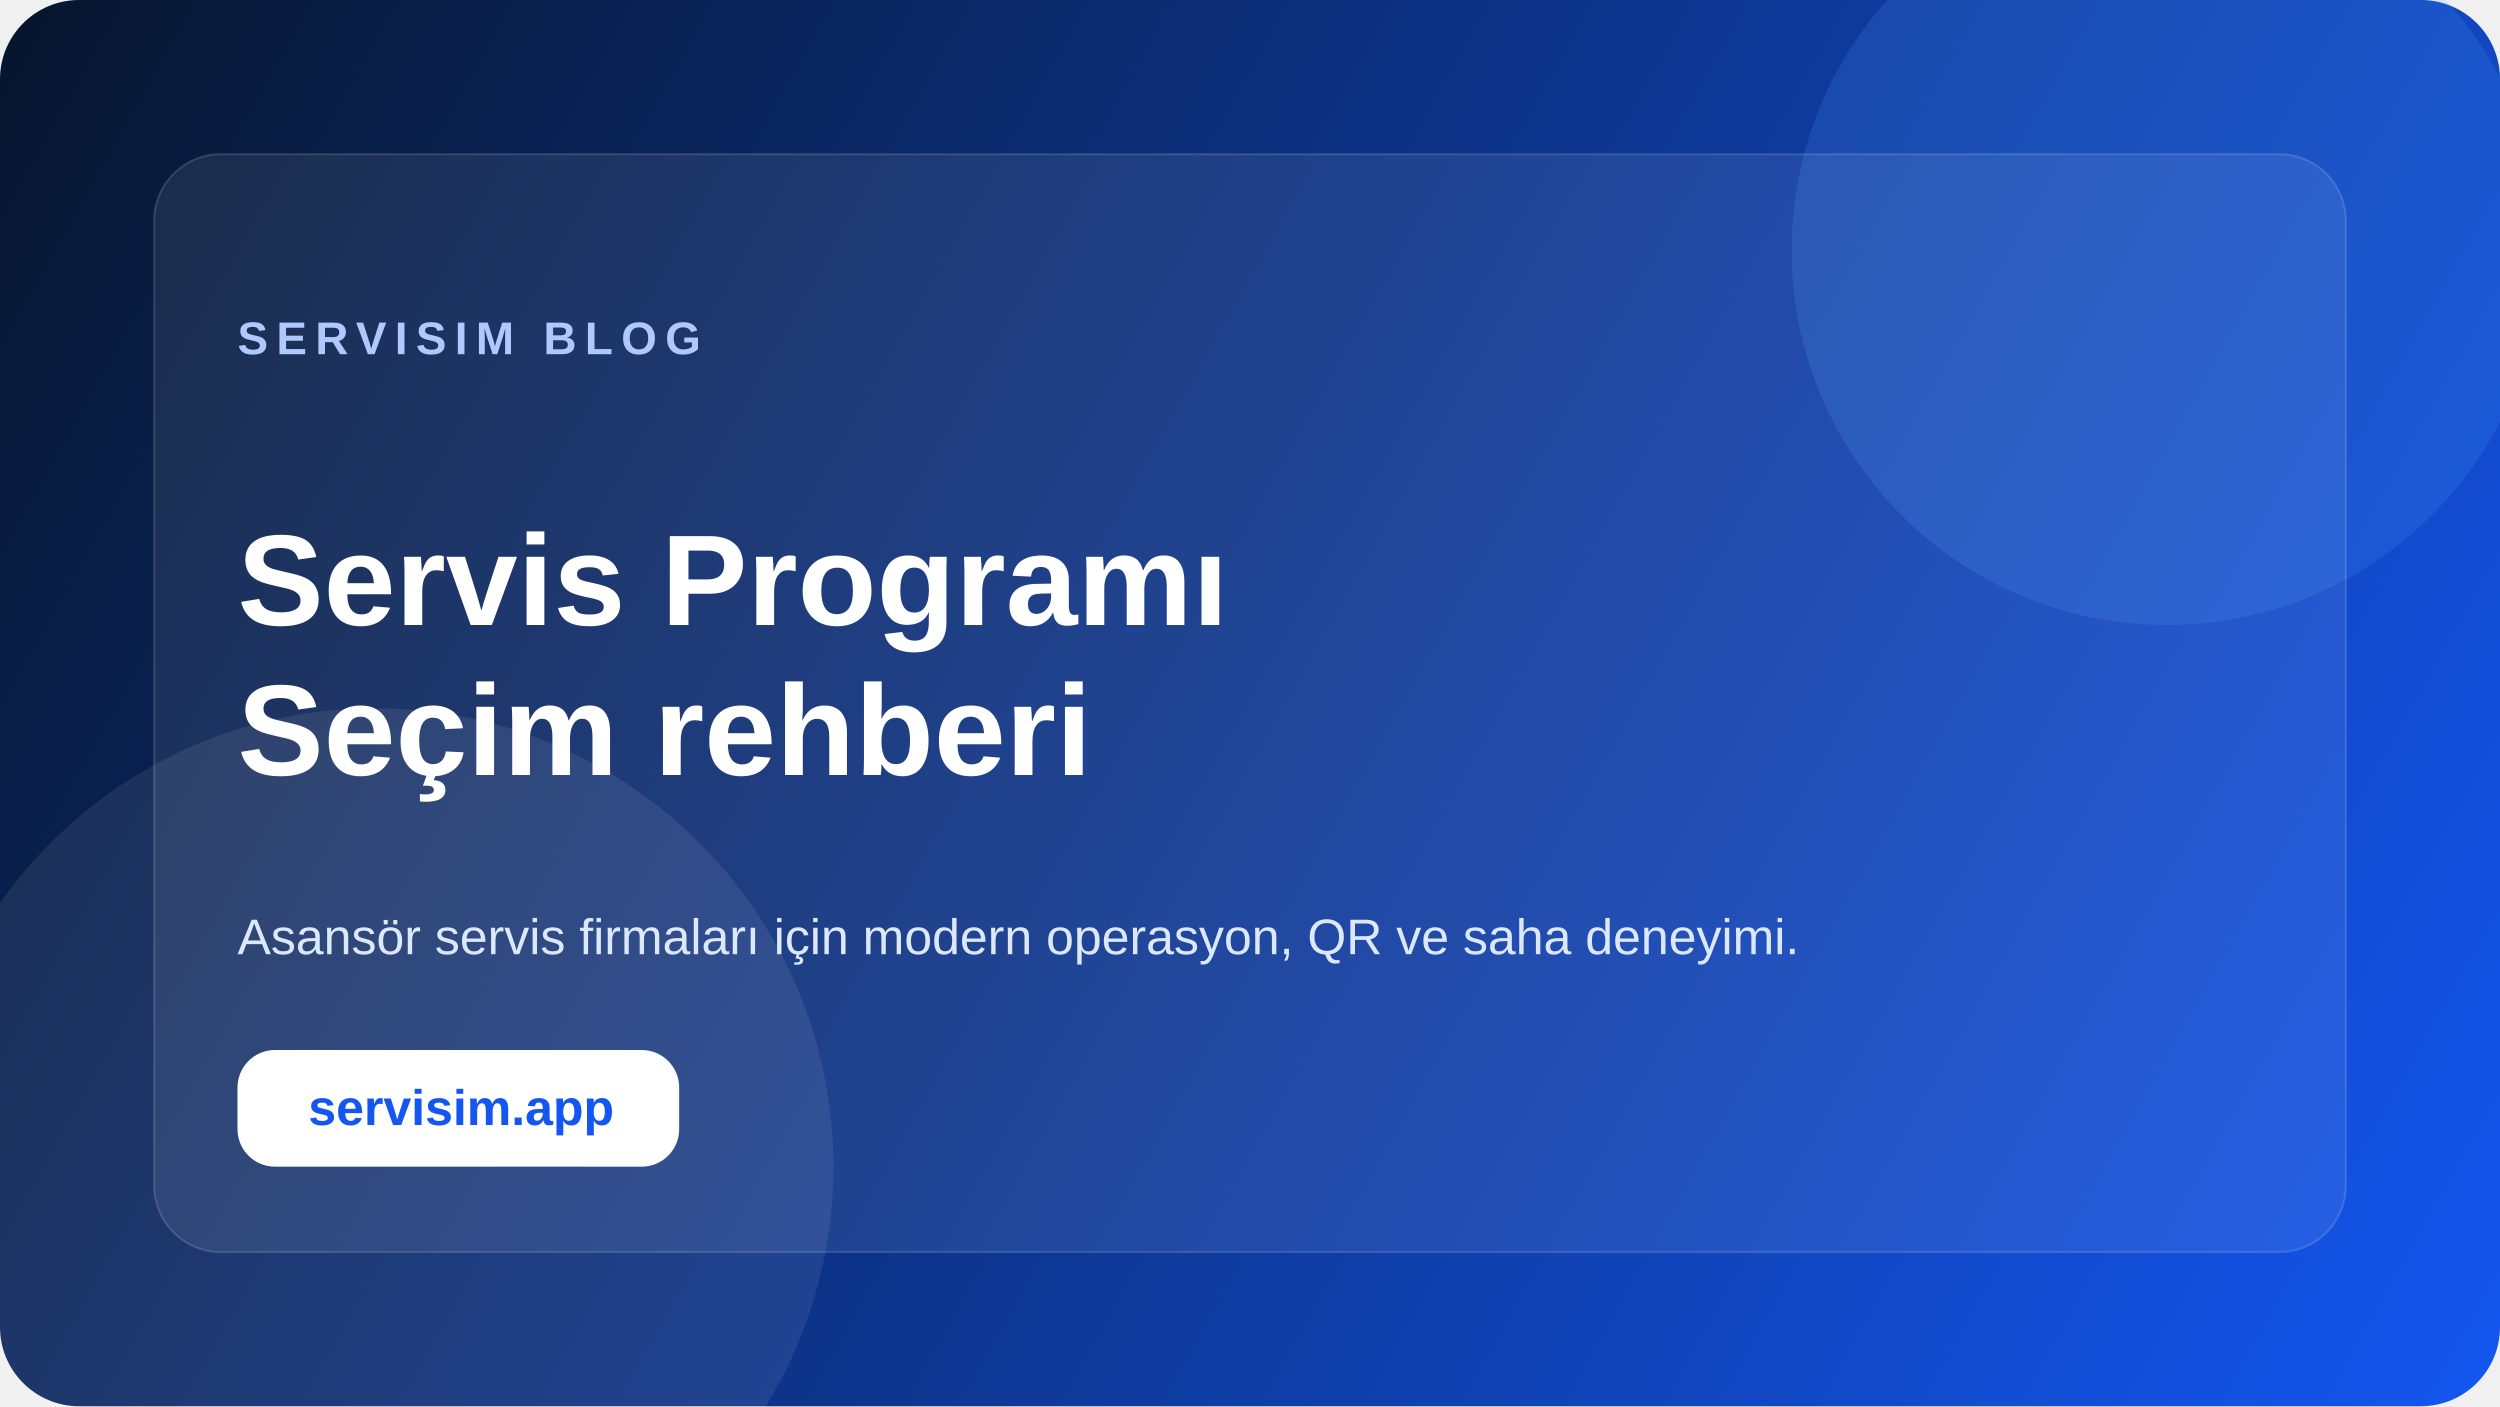
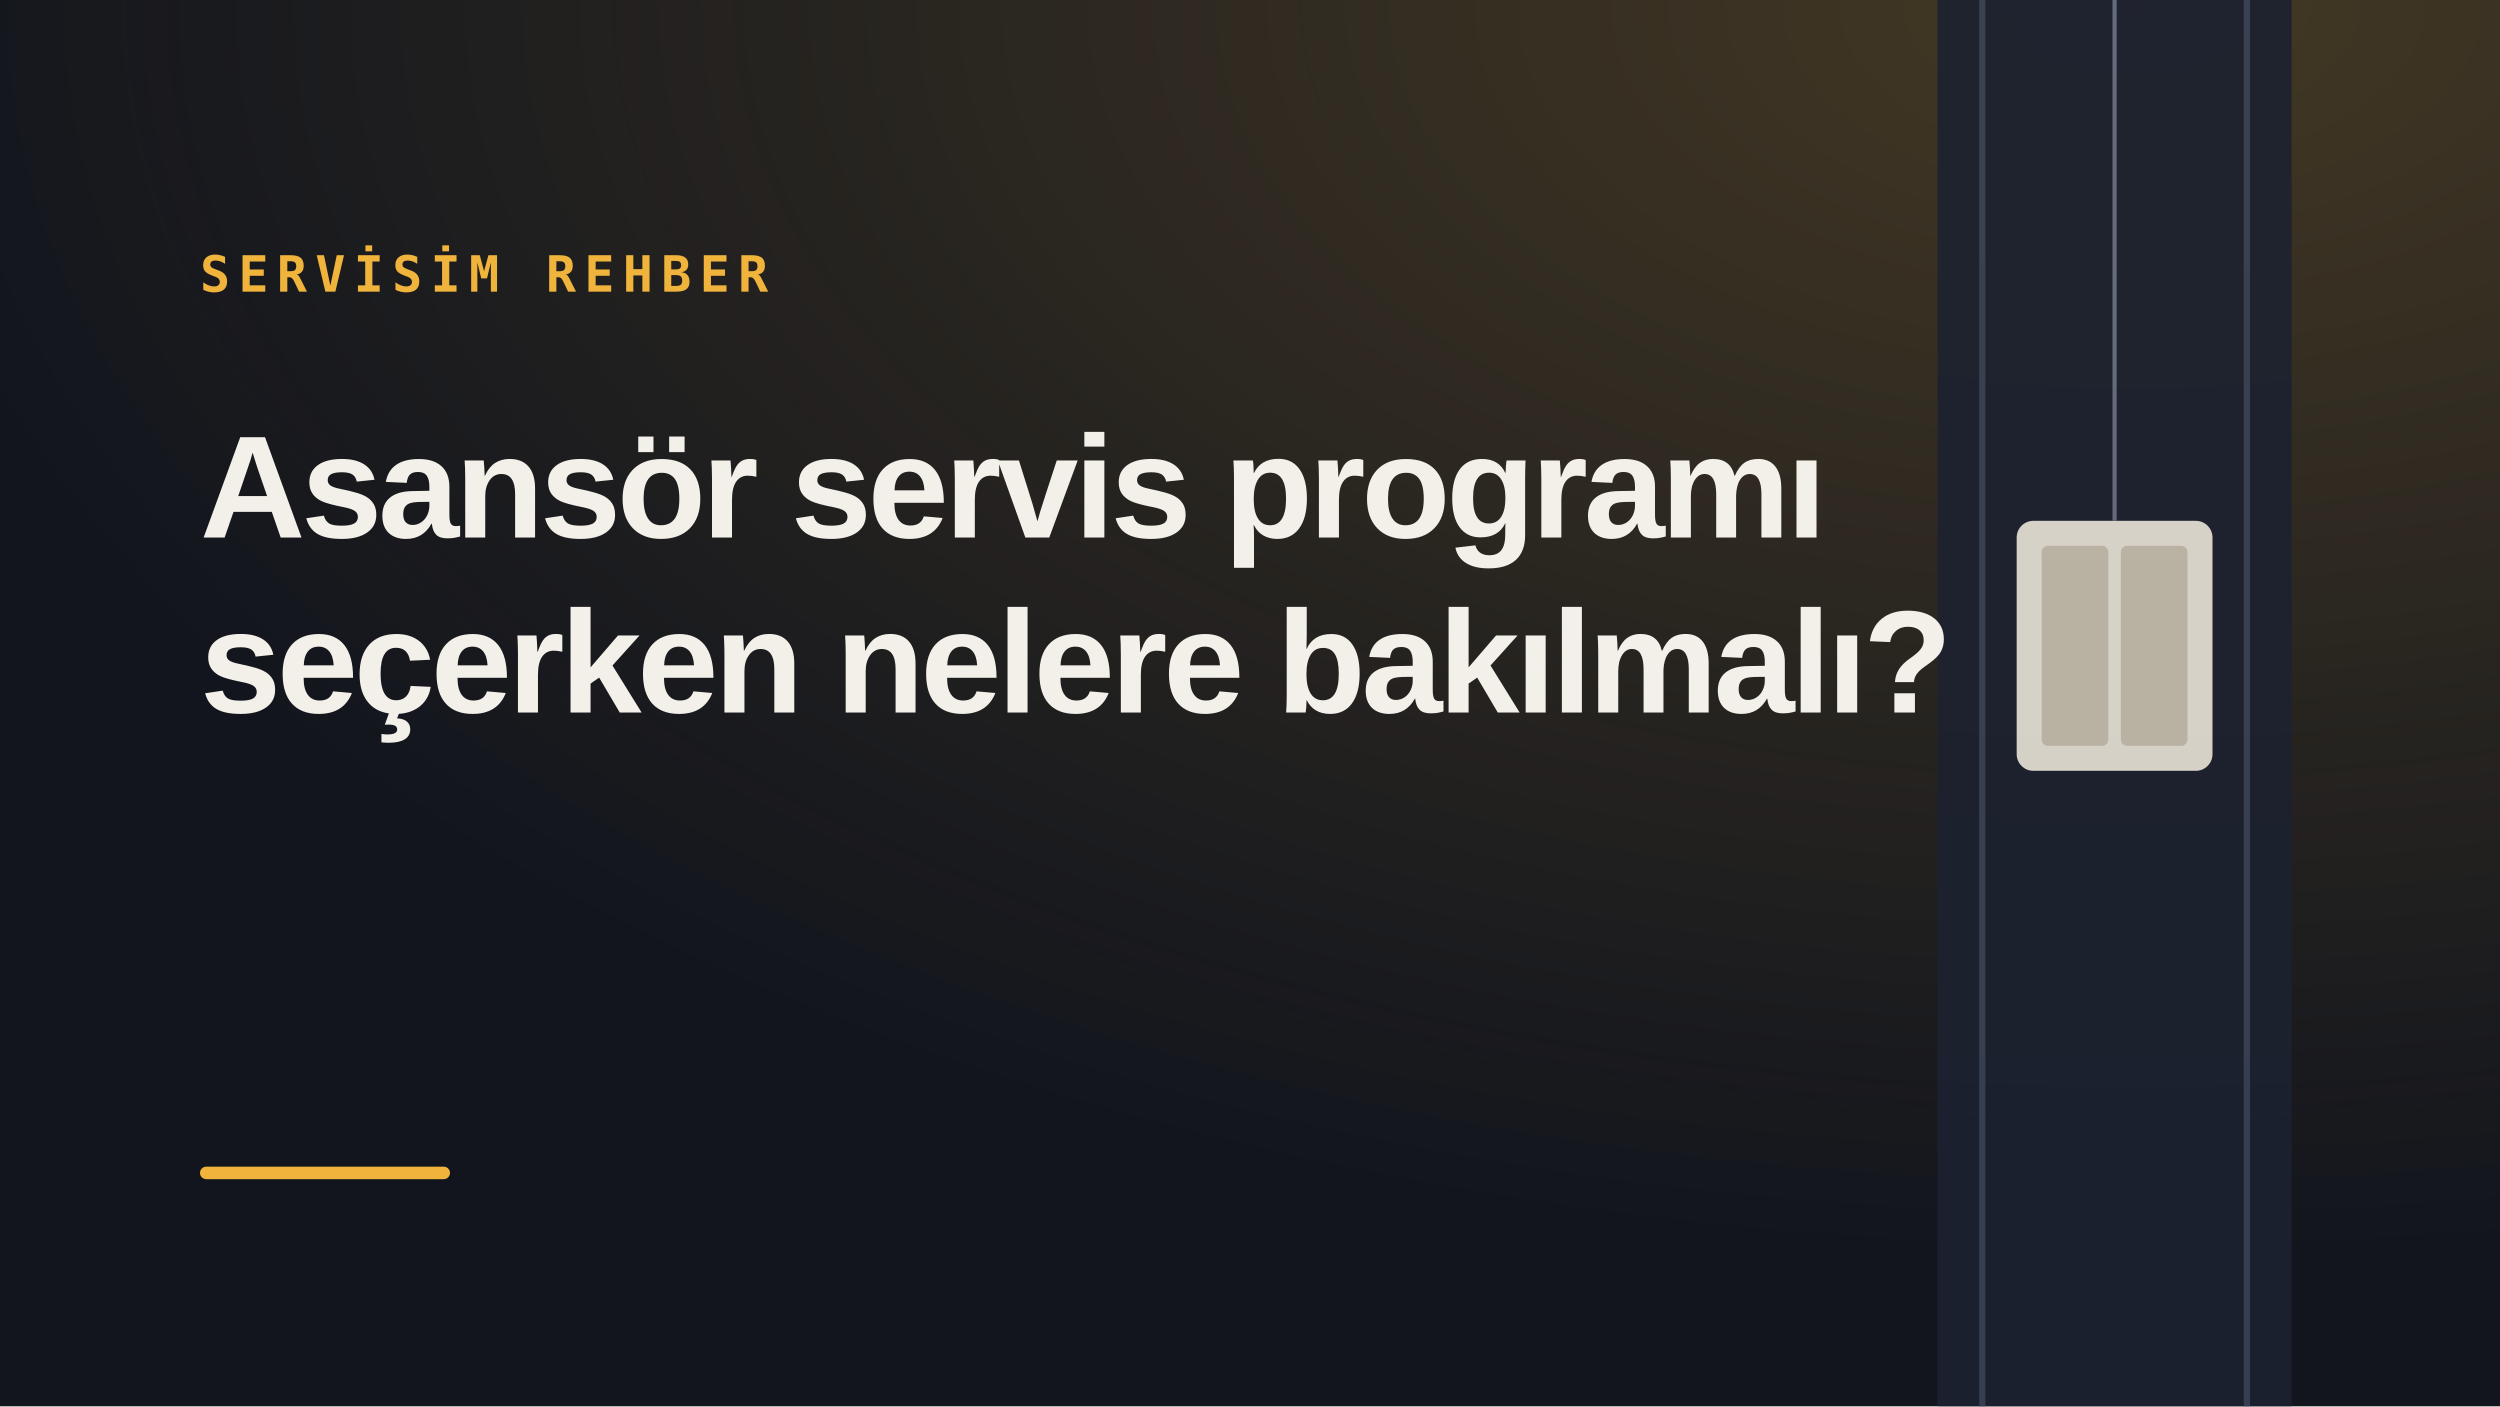
<svg xmlns="http://www.w3.org/2000/svg" width="1200" height="675" viewBox="0 0 1200 675" fill="none">
  <defs>
-     <linearGradient id="g" x1="0" y1="0" x2="1200" y2="675" gradientUnits="userSpaceOnUse">
-       <stop stop-color="#07152d" />
-       <stop offset="1" stop-color="#1456f0" />
-     </linearGradient>
+     <radialGradient id="r" cx="0.85" cy="0" r="0.9">
+       <stop stop-color="#F0B43C" stop-opacity=".22" />
+       <stop offset="1" stop-color="#F0B43C" stop-opacity="0" />
+     </radialGradient>
  </defs>
-   <rect width="1200" height="675" rx="38" fill="url(#g)" />
-   <circle cx="1040" cy="120" r="180" fill="#5CA9FF" fill-opacity="0.15" />
-   <circle cx="180" cy="560" r="220" fill="#FFFFFF" fill-opacity="0.08" />
-   <rect x="74" y="74" width="1052" height="527" rx="32" fill="#FFFFFF" fill-opacity="0.08" stroke="#FFFFFF" stroke-opacity="0.14" />
-   <text x="114" y="170" fill="#AFC9FF" font-family="Arial, sans-serif" font-size="22" font-weight="700" letter-spacing="4">SERVISIM BLOG</text>
-   <text x="114" y="300" fill="white" font-family="Arial, sans-serif" font-size="62" font-weight="800">Servis Programı</text>
-   <text x="114" y="372" fill="white" font-family="Arial, sans-serif" font-size="62" font-weight="800">Seçim rehberi</text>
-   <text x="114" y="458" fill="#DCE8FF" font-family="Arial, sans-serif" font-size="24">Asansör servis firmaları için modern operasyon, QR ve saha deneyimi.</text>
-   <rect x="114" y="504" width="212" height="56" rx="18" fill="white" />
-   <text x="148" y="540" fill="#1456F0" font-family="Arial, sans-serif" font-size="24" font-weight="700">servisim.app</text>
+   <rect width="1200" height="675" fill="#12151D" />
+   <rect width="1200" height="675" fill="url(#r)" />
+   <g opacity=".9">
+     <rect x="930" y="0" width="170" height="675" fill="#1C2130" />
+     <rect x="950" y="0" width="3" height="675" fill="#3A4256" />
+     <rect x="1077" y="0" width="3" height="675" fill="#3A4256" />
+     <rect x="968" y="250" width="94" height="120" rx="8" fill="#E9E4D9" />
+     <rect x="980" y="262" width="32" height="96" rx="3" fill="#C9C1B0" />
+     <rect x="1018" y="262" width="32" height="96" rx="3" fill="#C9C1B0" />
+     <rect x="1014" y="0" width="2" height="250" fill="#6A7286" />
+   </g>
+   <text x="96" y="140" font-family="Menlo,monospace" font-size="24" font-weight="700" fill="#F0B43C" letter-spacing="4">SERVİSİM REHBER</text>
+   <text x="96" y="258" font-family="Helvetica Neue,Arial,sans-serif" font-size="70" font-weight="800" fill="#F3F0EA" letter-spacing="-2">Asansör servis programı</text>
+   <text x="96" y="342" font-family="Helvetica Neue,Arial,sans-serif" font-size="70" font-weight="800" fill="#F3F0EA" letter-spacing="-2">seçerken nelere bakılmalı?</text>
+   <rect x="96" y="560" width="120" height="6" rx="3" fill="#F0B43C" />
</svg>
